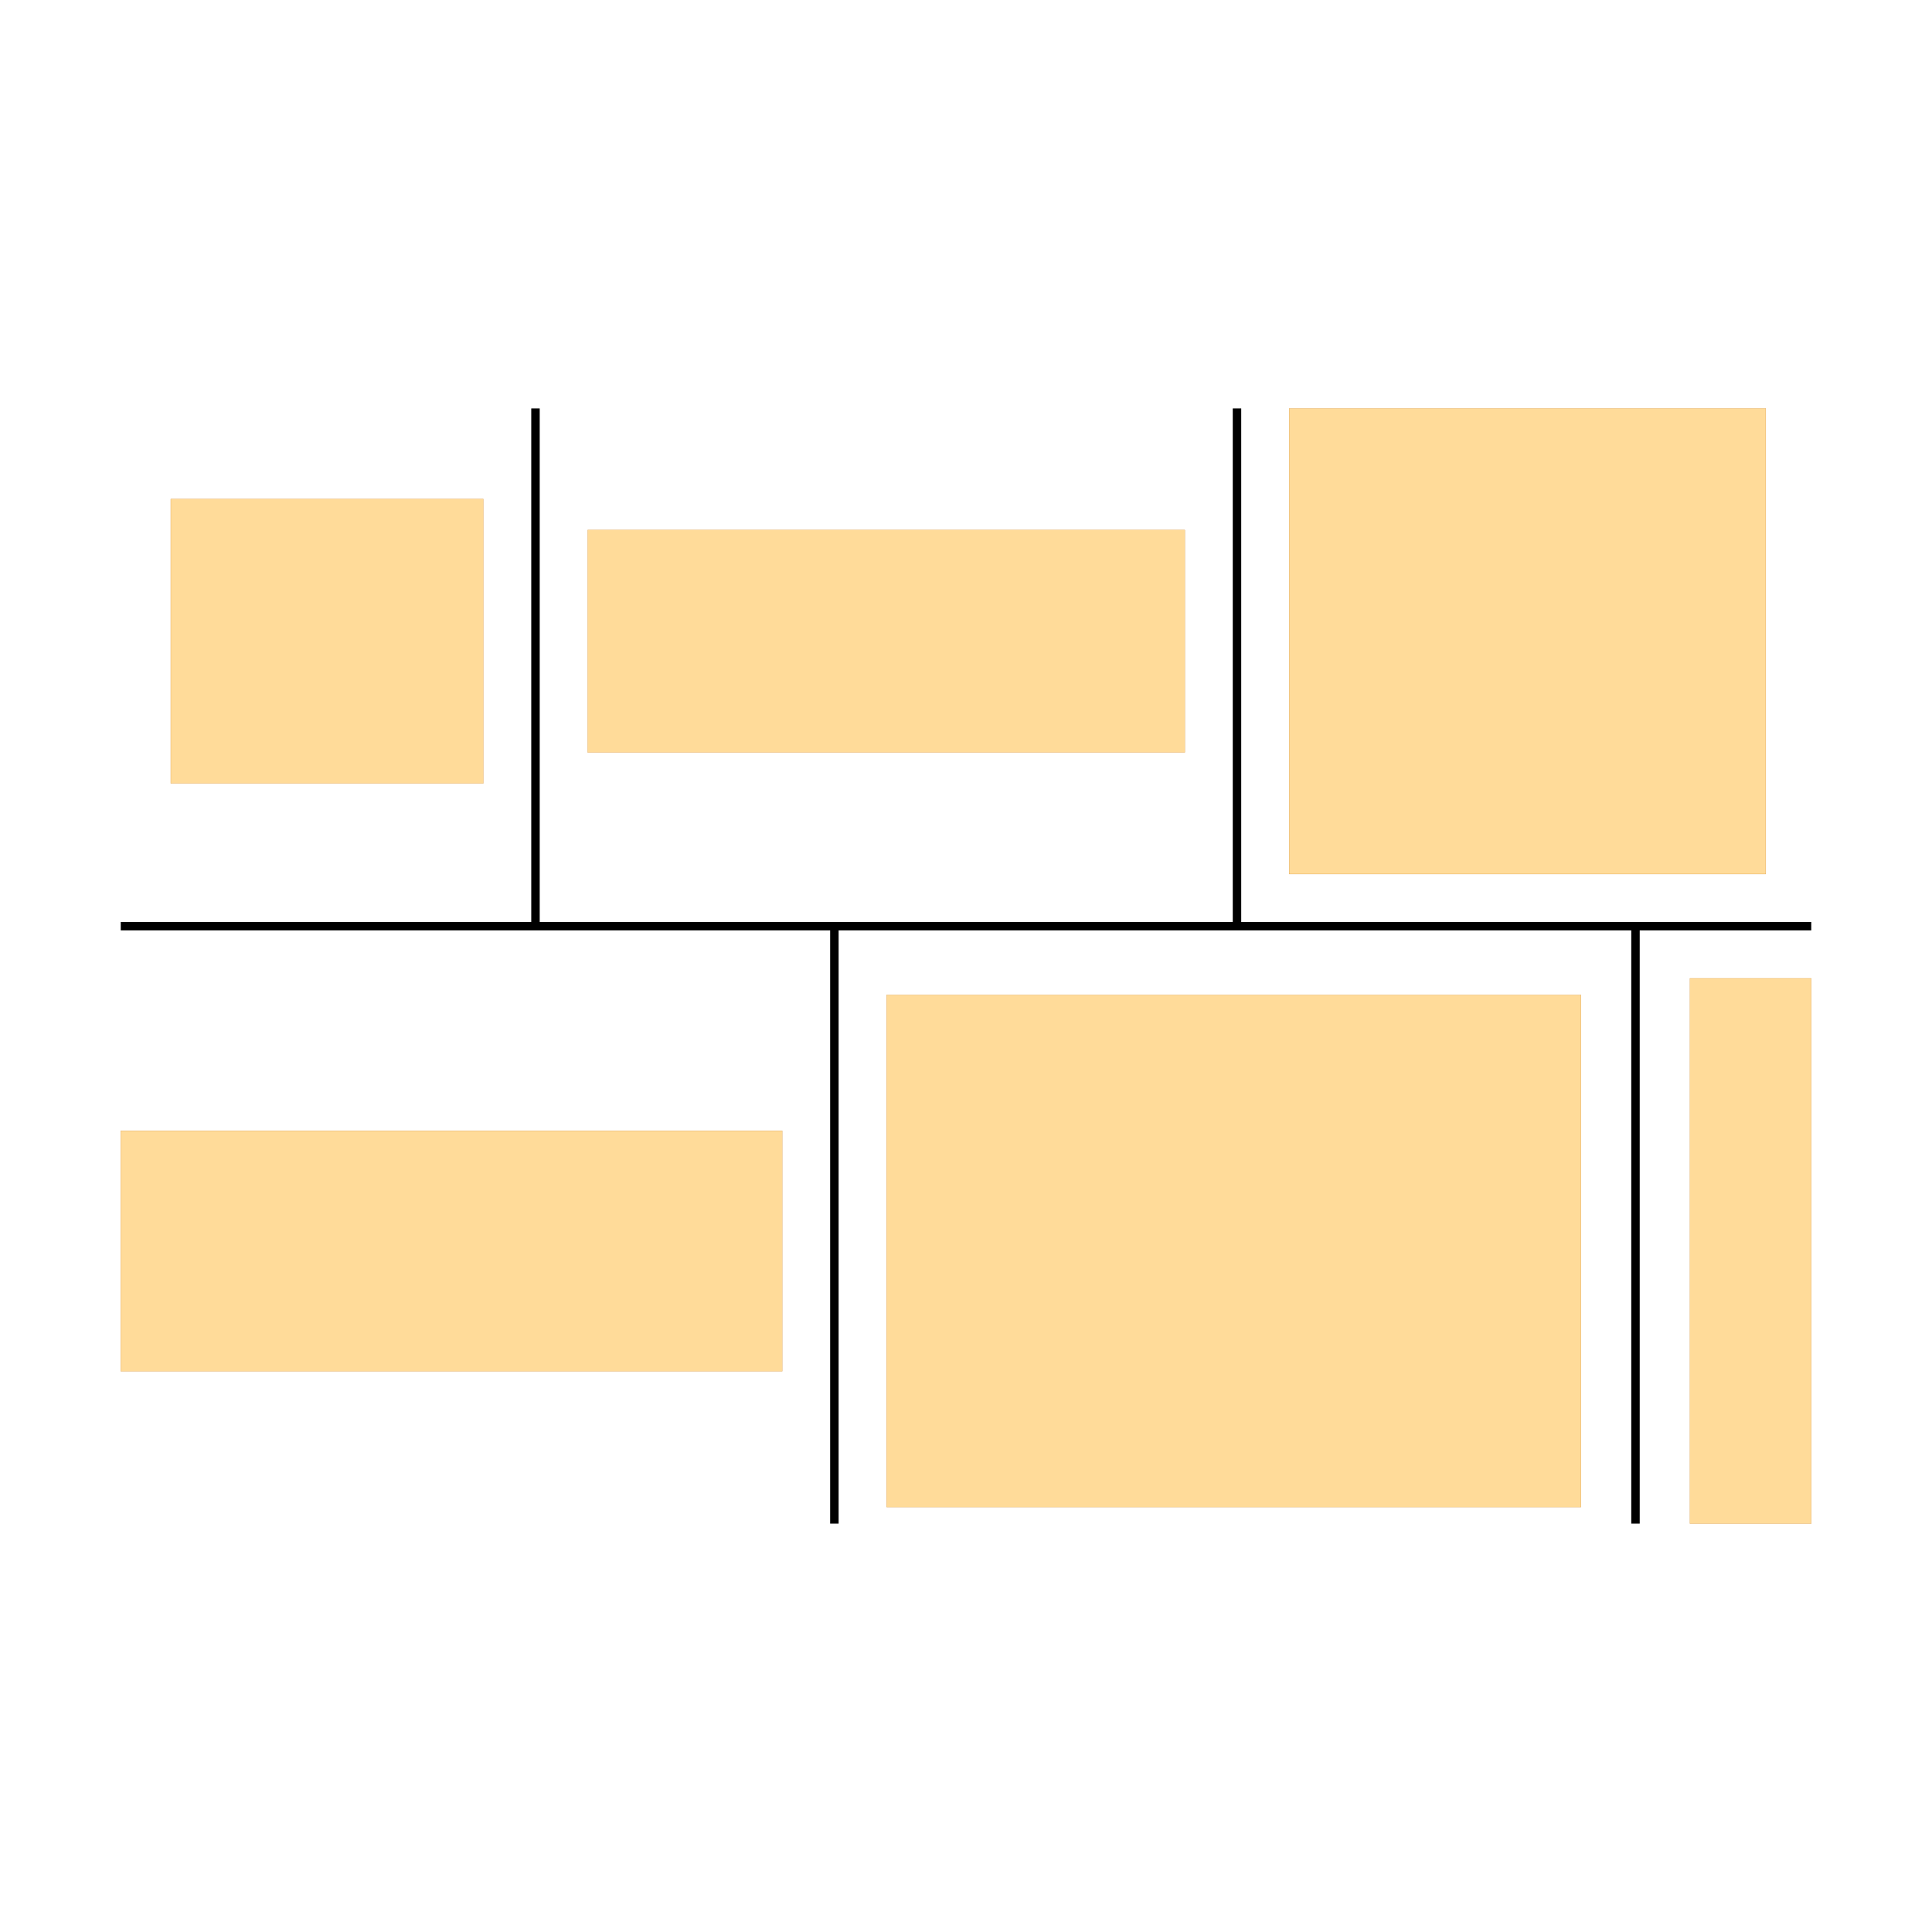
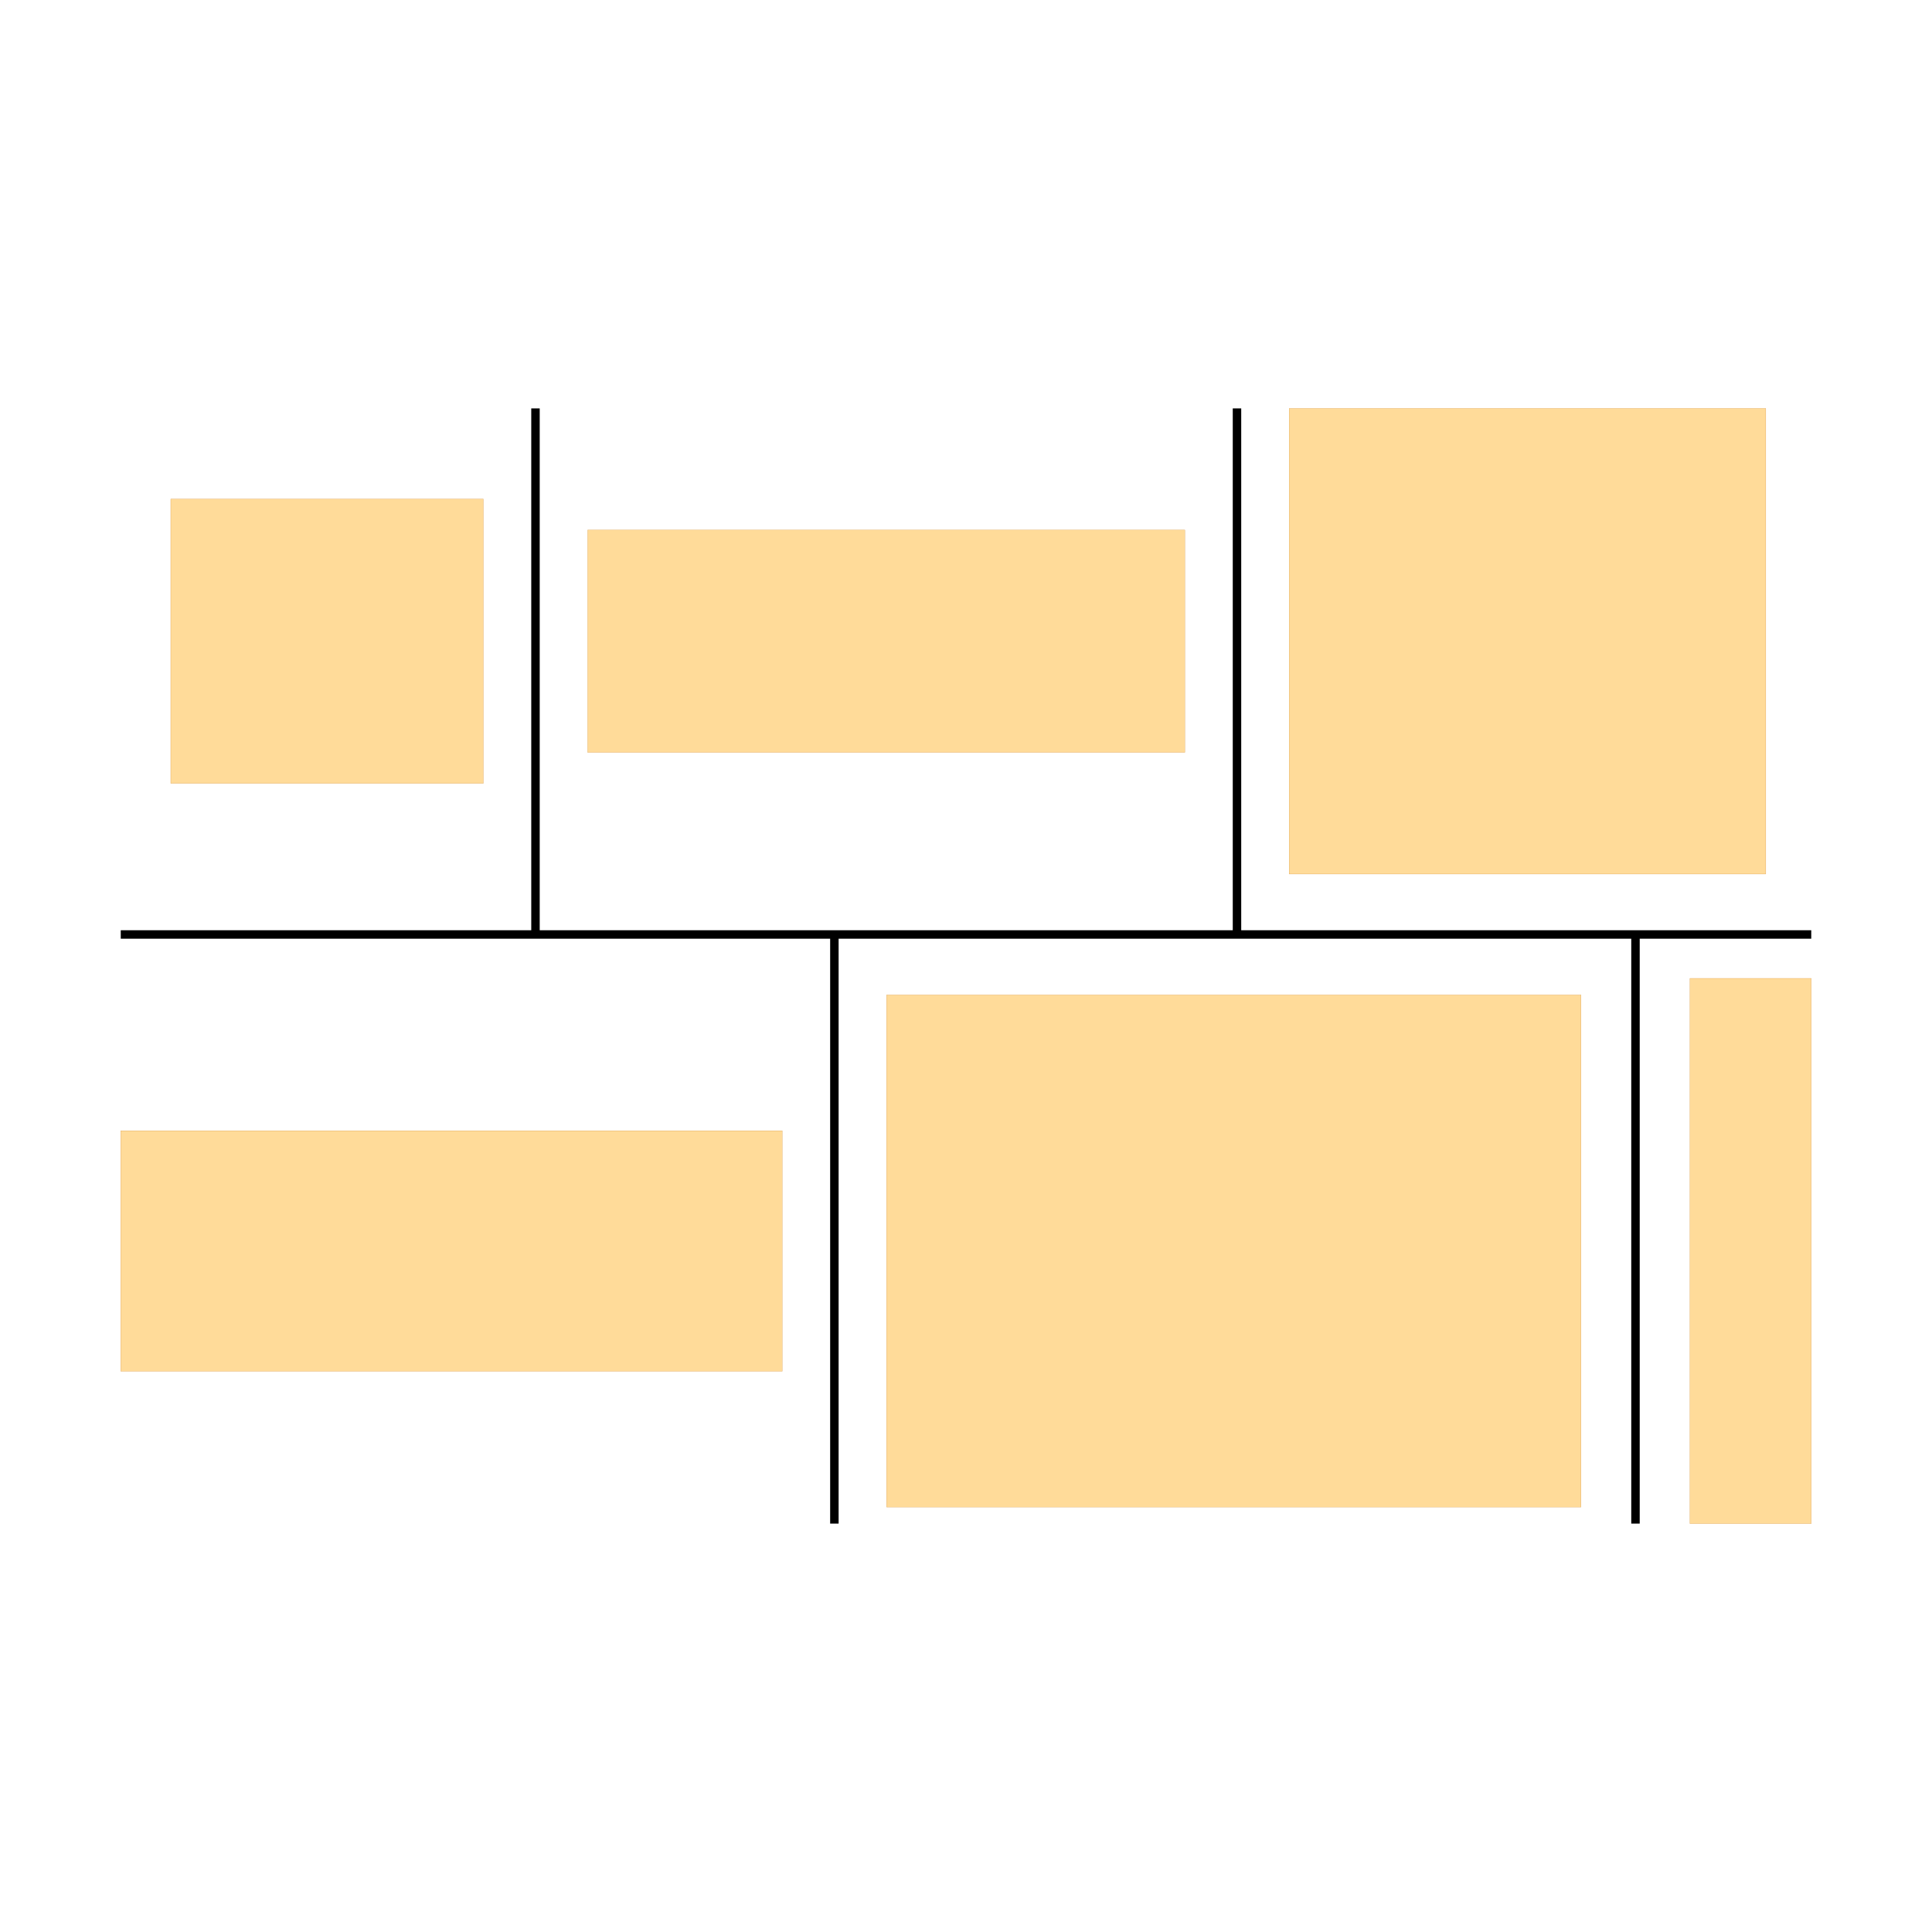
<svg xmlns="http://www.w3.org/2000/svg" width="640" height="640" viewBox="0 0 640 640">
  <rect width="100%" height="100%" fill="white" />
  <g>
-     <polyline data-points="-16.24375,-10.423910699999997 16.15625,-10.423910699999997" data-type="line" data-label="" points="40,306.812 600,306.812" fill="none" stroke="#000" stroke-width="2.8" />
+     <polyline data-points="-16.24375,-10.582660699999995 16.15625,-10.582660699999995" data-type="line" data-label="" points="40,309.555 600,309.555" fill="none" stroke="#000" stroke-width="2.8" />
  </g>
  <g>
-     <polyline data-points="-8.295,-10.423910699999997 -8.295,-0.5" data-type="line" data-label="" points="177.386,306.812 177.386,135.287" fill="none" stroke="#000" stroke-width="2.8" />
+     <polyline data-points="-8.295,-10.582660699999995 -8.295,-0.5" data-type="line" data-label="" points="177.386,309.555 177.386,135.287" fill="none" stroke="#000" stroke-width="2.8" />
  </g>
  <g>
-     <polyline data-points="-2.5662499999999966,-21.873910699999996 -2.5662499999999966,-10.423910699999997" data-type="line" data-label="" points="276.401,504.713 276.401,306.812" fill="none" stroke="#000" stroke-width="2.8" />
+     <polyline data-points="-2.5662499999999966,-21.873910699999996 -2.5662499999999966,-10.582660699999995" data-type="line" data-label="" points="276.401,504.713 276.401,309.555" fill="none" stroke="#000" stroke-width="2.8" />
  </g>
  <g>
-     <polyline data-points="5.150000000000002,-10.423910699999997 5.150000000000002,-0.5" data-type="line" data-label="" points="409.769,306.812 409.769,135.287" fill="none" stroke="#000" stroke-width="2.8" />
+     <polyline data-points="5.150000000000002,-10.582660699999995 5.150000000000002,-0.5" data-type="line" data-label="" points="409.769,309.555 409.769,135.287" fill="none" stroke="#000" stroke-width="2.8" />
  </g>
  <g>
-     <polyline data-points="12.787499999999998,-21.873910699999996 12.787499999999998,-10.423910699999997" data-type="line" data-label="" points="541.775,504.713 541.775,306.812" fill="none" stroke="#000" stroke-width="2.8" />
+     <polyline data-points="12.787499999999998,-21.873910699999996 12.787499999999998,-10.582660699999995" data-type="line" data-label="" points="541.775,504.713 541.775,309.555" fill="none" stroke="#000" stroke-width="2.8" />
  </g>
  <g>
    <rect data-type="rect" data-label="" data-x="-12.29" data-y="-4.961955349999998" x="56.571" y="165.309" width="103.531" height="94.198" fill="rgba(255, 165, 0, 0.4)" stroke="#c87000" stroke-width="0.058" />
  </g>
  <g>
    <rect data-type="rect" data-label="" data-x="-1.5724999999999998" data-y="-4.961955349999998" x="194.67" y="175.567" width="197.815" height="73.681" fill="rgba(255, 165, 0, 0.4)" stroke="#c87000" stroke-width="0.058" />
  </g>
  <g>
    <rect data-type="rect" data-label="" data-x="10.717500000000001" data-y="-4.9619553499999975" x="427.052" y="135.287" width="157.889" height="154.24" fill="rgba(255, 165, 0, 0.4)" stroke="#c87000" stroke-width="0.058" />
  </g>
  <g>
    <rect data-type="rect" data-label="" data-x="-9.904999999999998" data-y="-16.648910699999995" x="40" y="374.565" width="219.117" height="79.679" fill="rgba(255, 165, 0, 0.4)" stroke="#c87000" stroke-width="0.058" />
  </g>
  <g>
    <rect data-type="rect" data-label="" data-x="5.088749999999999" data-y="-16.648910699999995" x="293.685" y="329.583" width="230.049" height="169.642" fill="rgba(255, 165, 0, 0.4)" stroke="#c87000" stroke-width="0.058" />
  </g>
  <g>
    <rect data-type="rect" data-label="" data-x="14.993749999999999" data-y="-16.648910699999995" x="559.815" y="324.096" width="40.185" height="180.617" fill="rgba(255, 165, 0, 0.4)" stroke="#c87000" stroke-width="0.058" />
  </g>
  <g id="crosshair" style="display: none">
    <line id="crosshair-h" y1="0" y2="640" stroke="#666" stroke-width="0.5" />
    <line id="crosshair-v" x1="0" x2="640" stroke="#666" stroke-width="0.5" />
    <text id="coordinates" font-family="monospace" font-size="12" fill="#666" />
  </g>
</svg>
